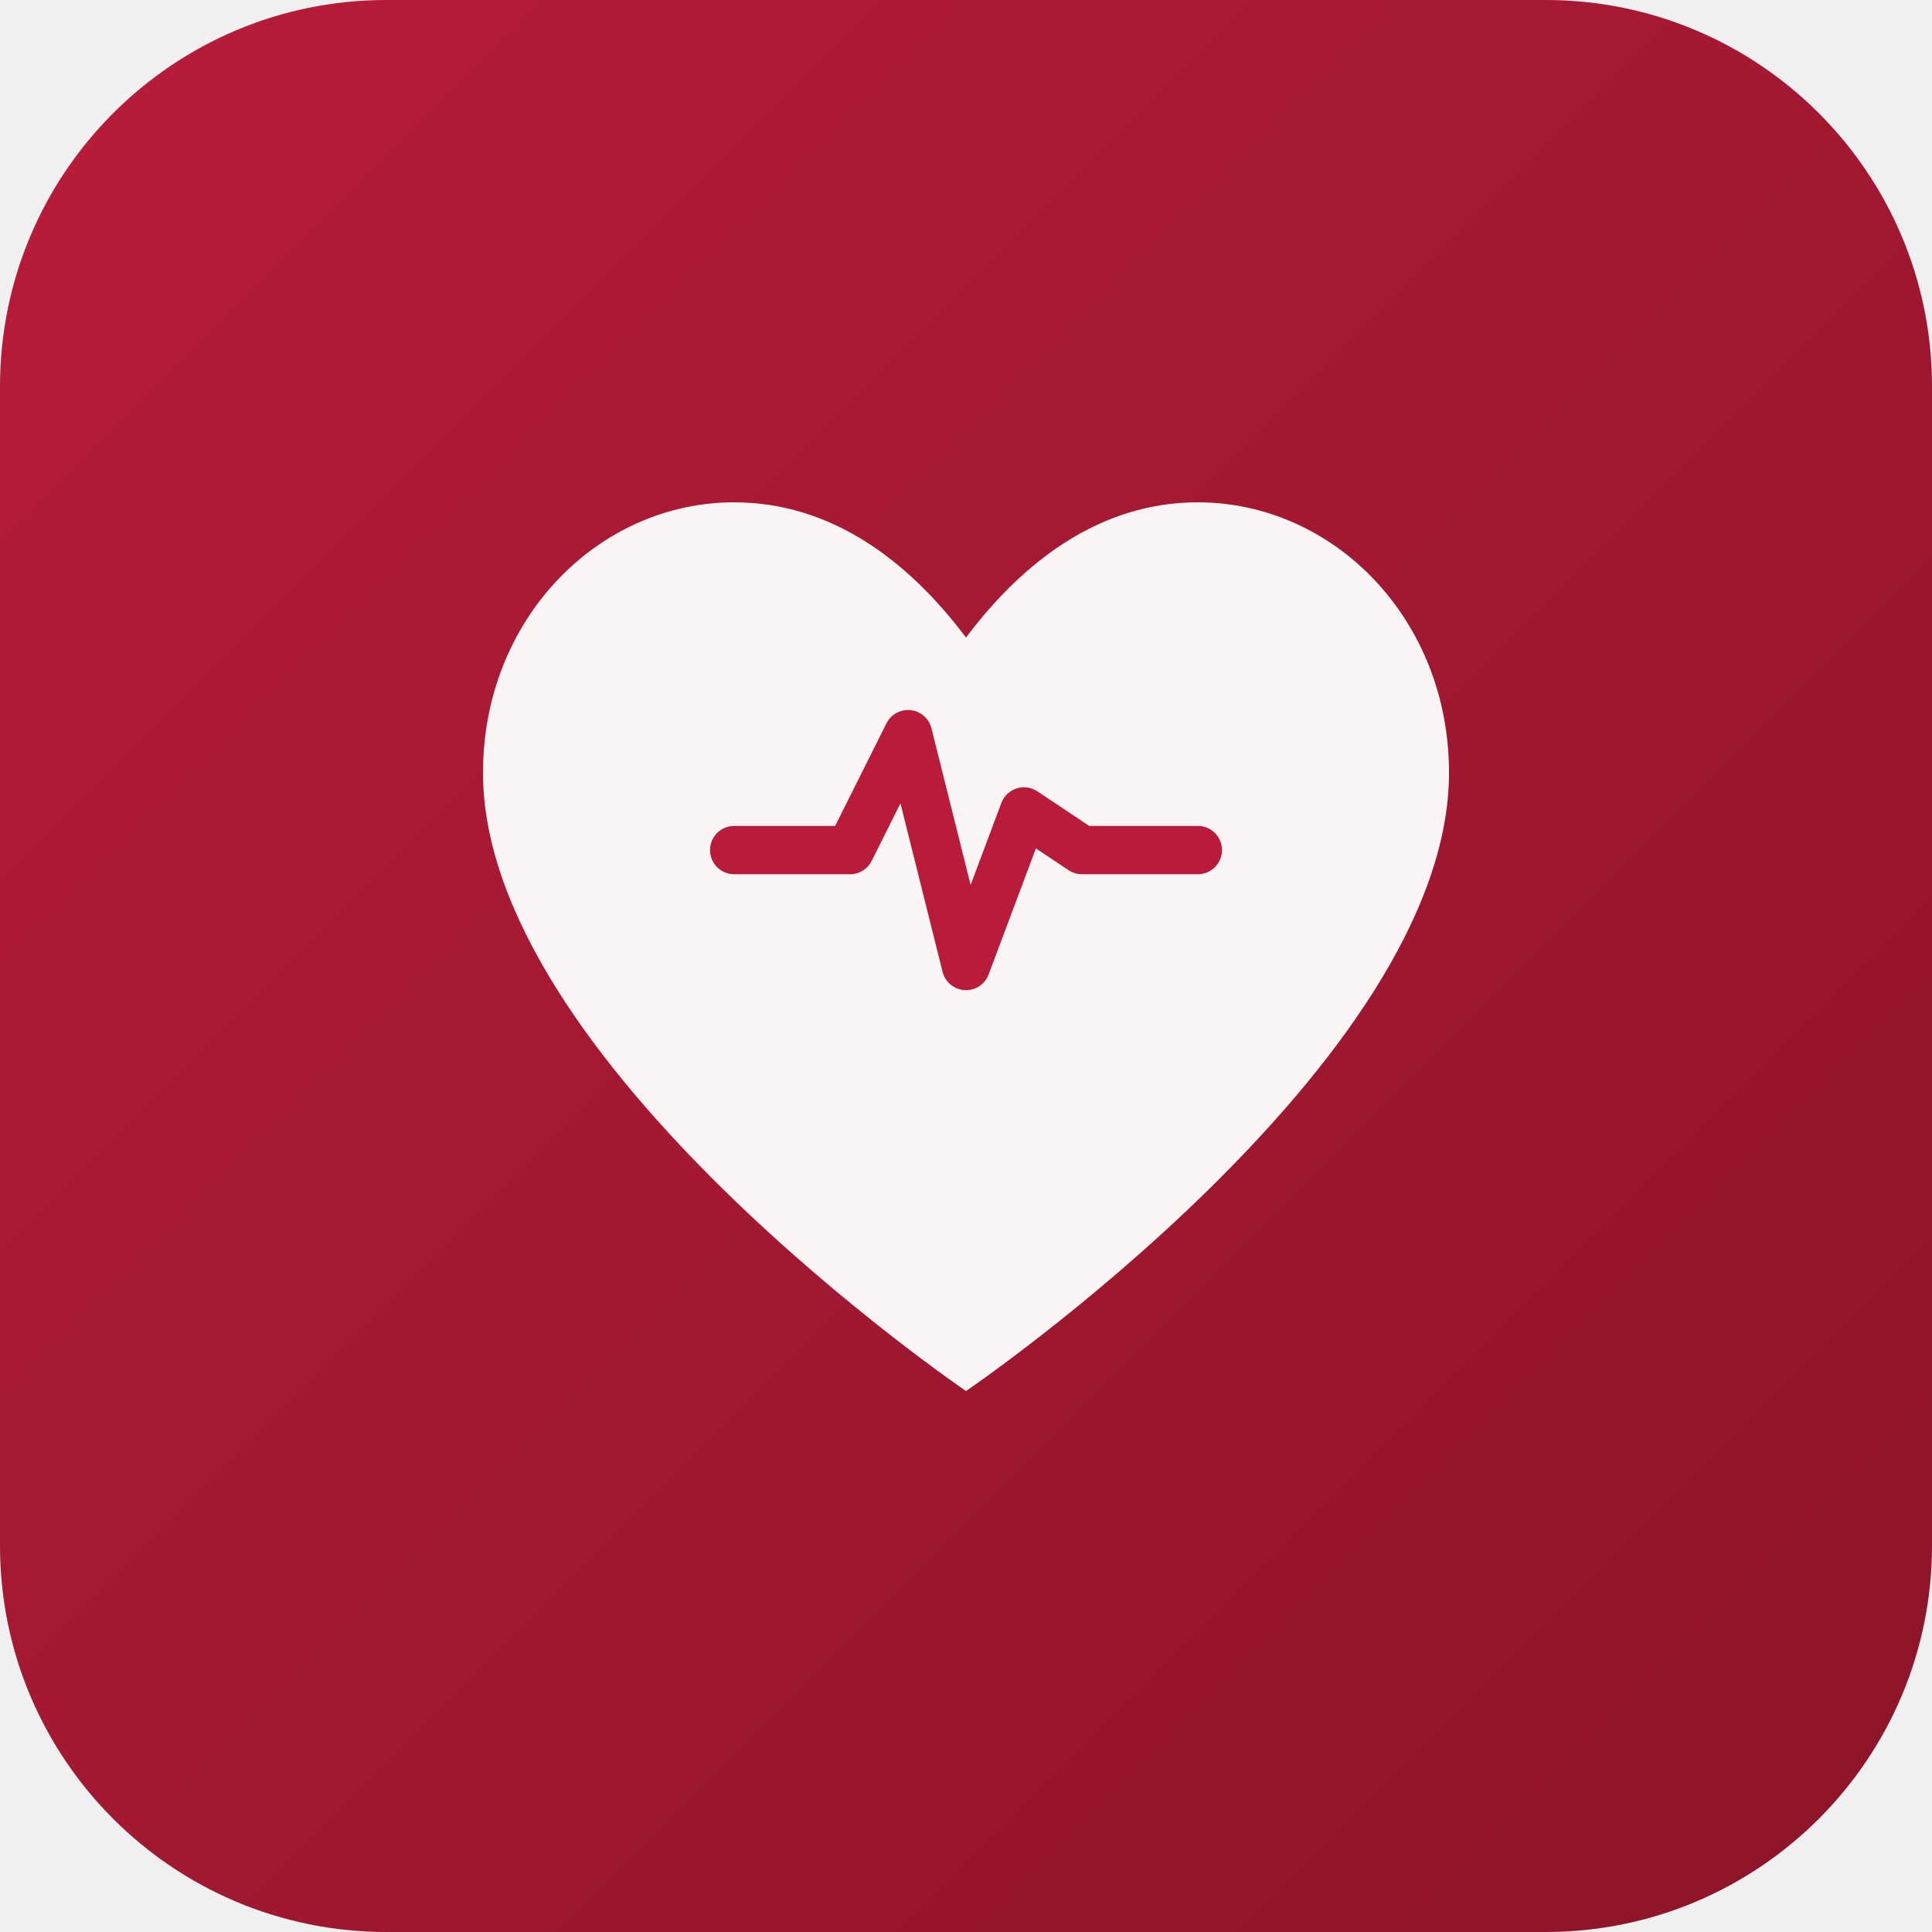
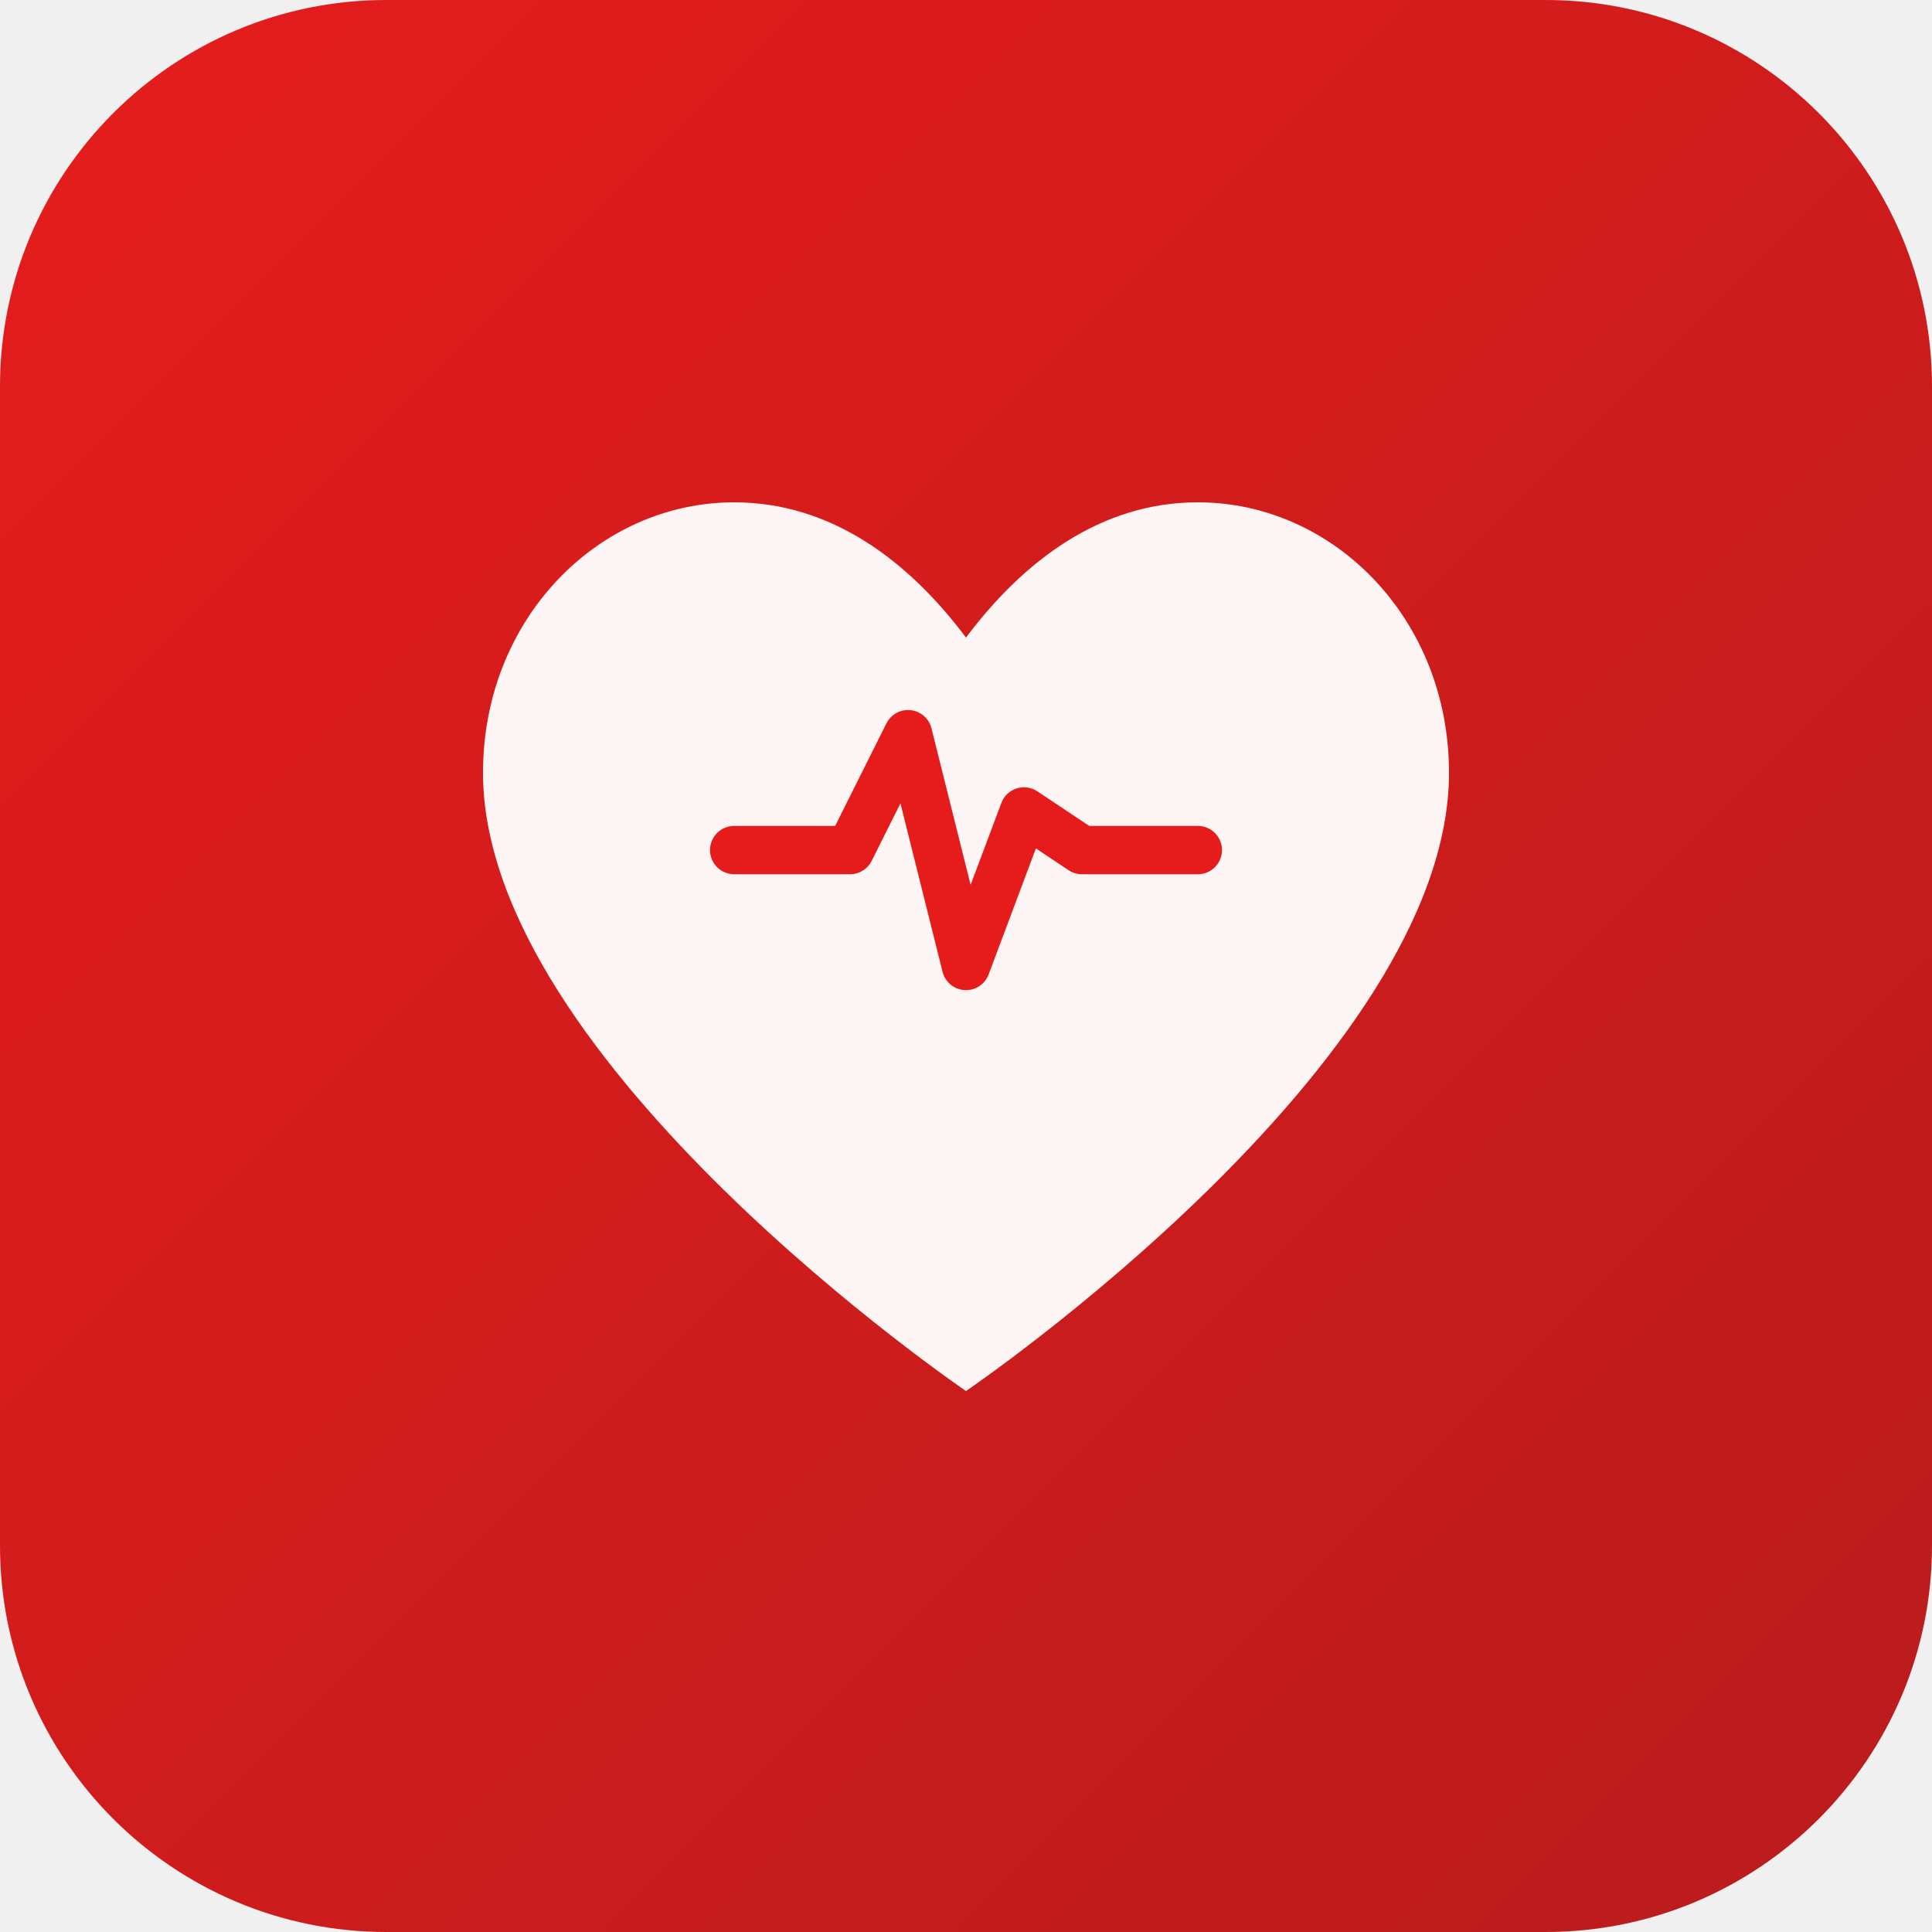
<svg xmlns="http://www.w3.org/2000/svg" width="100" height="100" viewBox="0 0 100 100" fill="none">
  <defs>
    <linearGradient id="bgGrad" x1="0%" y1="0%" x2="100%" y2="100%">
-       <stop offset="0%" stop-color="#B91C3A" />
-       <stop offset="100%" stop-color="#8B1429" />
+       <stop offset="0%" stop-color="#E61C1C" />
+       <stop offset="100%" stop-color="#B91C1C" />
    </linearGradient>
  </defs>
  <rect width="100" height="100" rx="20" fill="url(#bgGrad)" />
  <path d="M50 72 C50 72 25 55 25 40 C25 32 31 26 38 26 C43 26 47 29 50 33 C53 29 57 26 62 26 C69 26 75 32 75 40 C75 55 50 72 50 72Z" fill="white" opacity="0.95" />
-   <path d="M38 44 L44 44 L47 38 L50 50 L53 42 L56 44 L62 44" stroke="#B91C3A" stroke-width="2.5" stroke-linecap="round" stroke-linejoin="round" fill="none" />
+   <path d="M38 44 L44 44 L47 38 L50 50 L53 42 L56 44 L62 44" stroke="#E61C1C" stroke-width="2.5" stroke-linecap="round" stroke-linejoin="round" fill="none" />
</svg>
